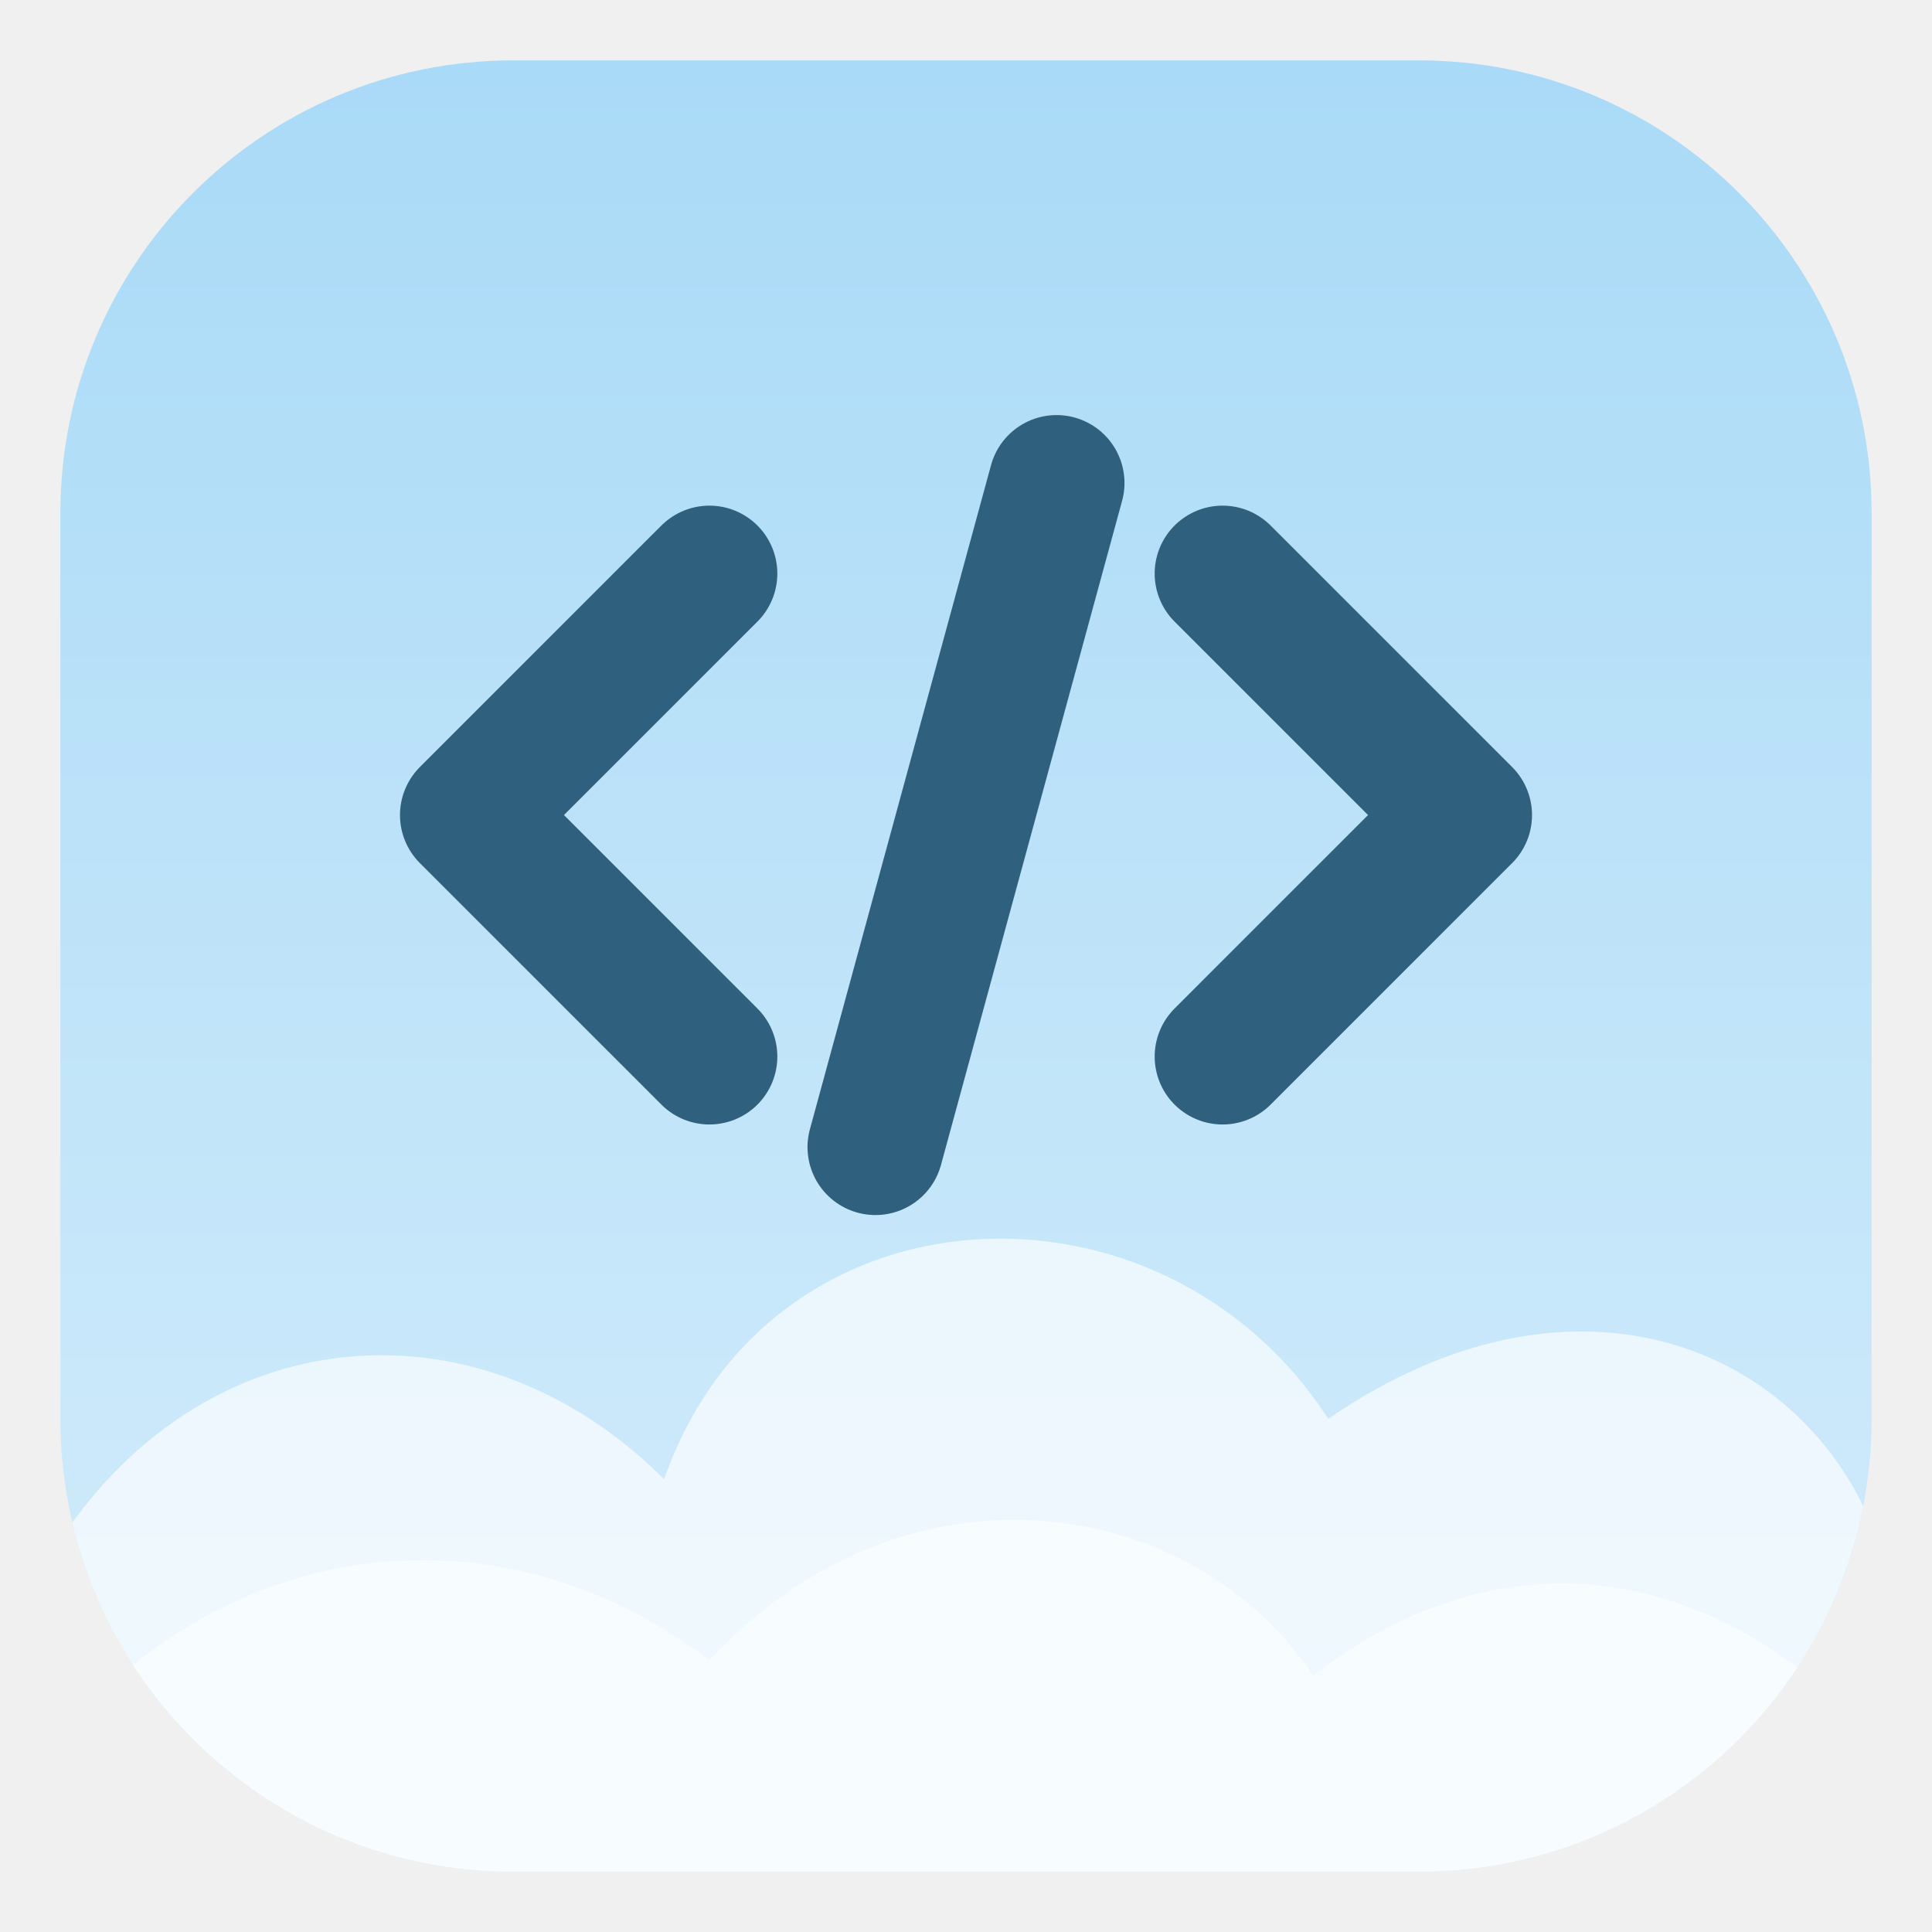
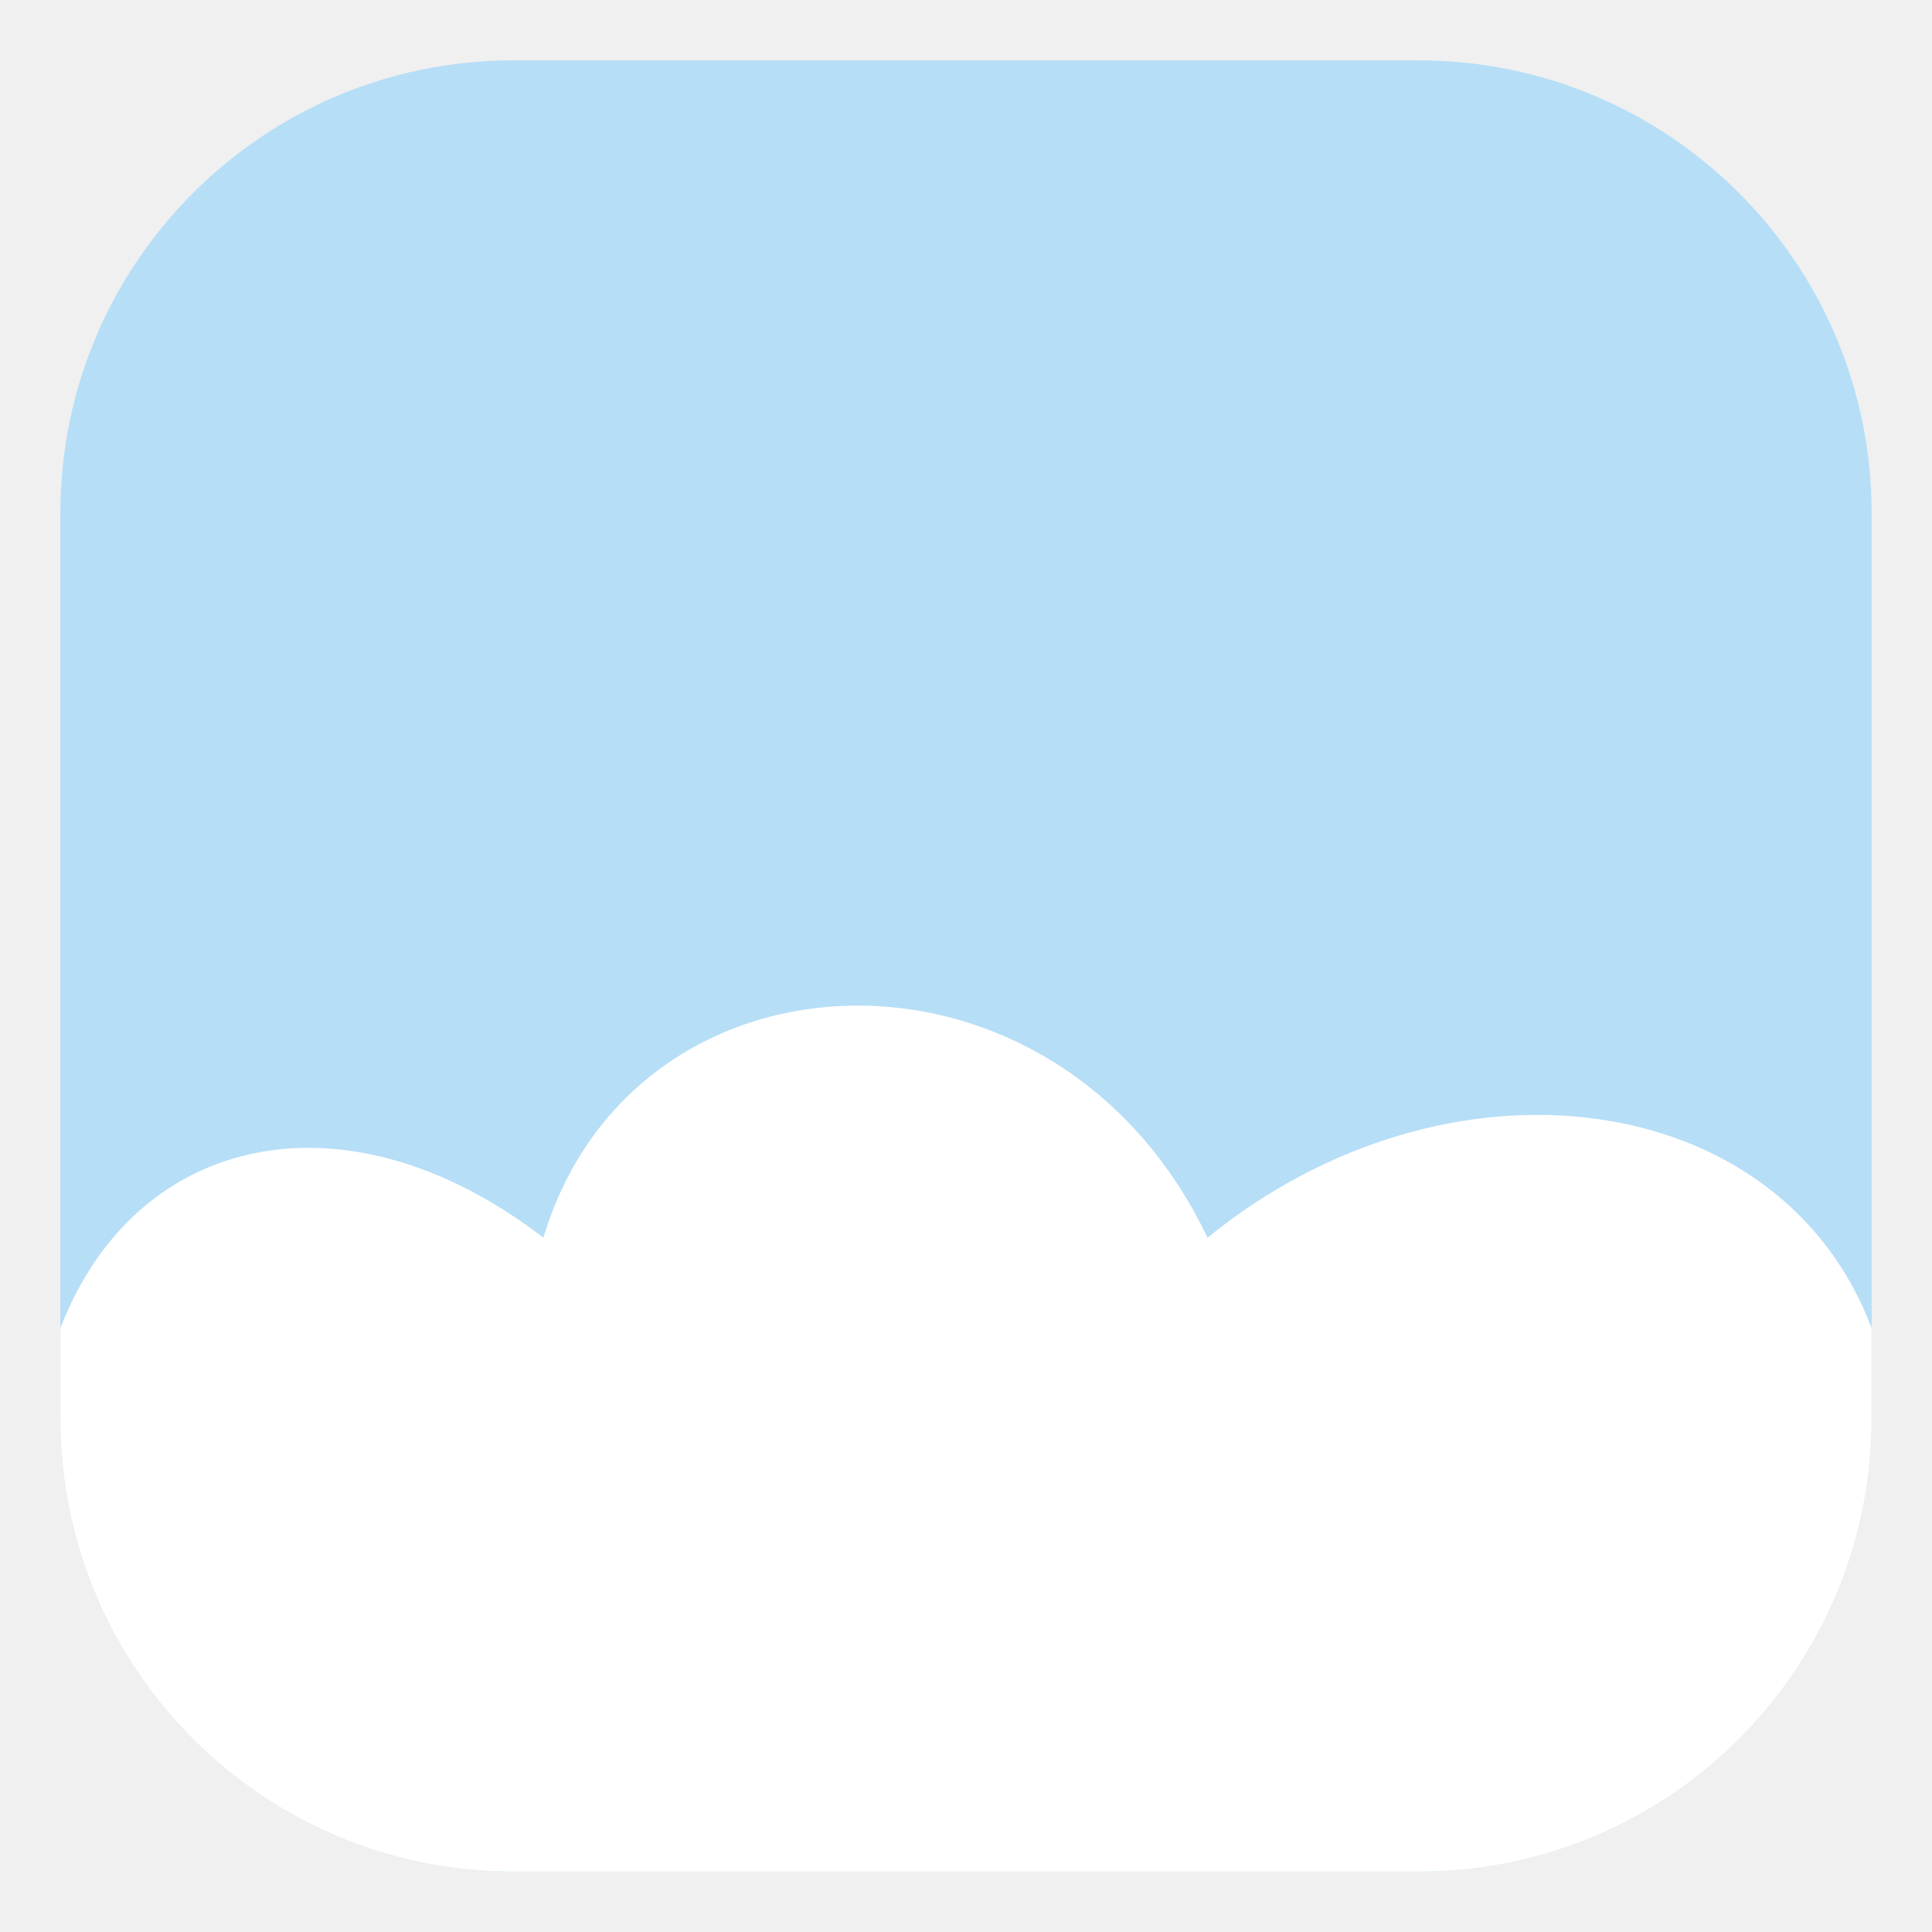
<svg xmlns="http://www.w3.org/2000/svg" width="128" height="128" viewBox="0 0 128 128">
  <defs>
-     <linearGradient id="sky" x2="0" y2="1">
-       <stop stop-color="#a9daf7" />
-       <stop offset="1" stop-color="#d5edfb" />
-     </linearGradient>
    <clipPath id="tile">
      <rect x="4" y="4" width="120" height="120" rx="30" />
    </clipPath>
  </defs>
  <g clip-path="url(#tile)">
-     <rect x="4" y="4" width="120" height="120" fill="url(#sky)" />
-     <path d="M4 102C14 87 32 86 44 98C51 78 77 77 88 94C104 83 119 89 124 101V124H4Z" fill="#ffffff" fill-opacity=".65" />
-     <path d="M4 115C16 101 34 100 47 110C60 96 79 99 87 111C100 101 114 104 124 115V124H4Z" fill="#f7fcff" />
+     <rect x="4" y="4" width="120" height="120" fill="#b6def7" />
+     <path d="M4 88C9 75 23 72 36 82C42 62 70 61 80 82C96 69 118 72 124 88V124H4Z" fill="#ffffff" />
  </g>
-   <path d="m47 38-16 16 16 16m34-32 16 16-16 16m-11-38-12 44" fill="none" stroke="#2f607d" stroke-width="9" stroke-linecap="round" stroke-linejoin="round" />
</svg>
